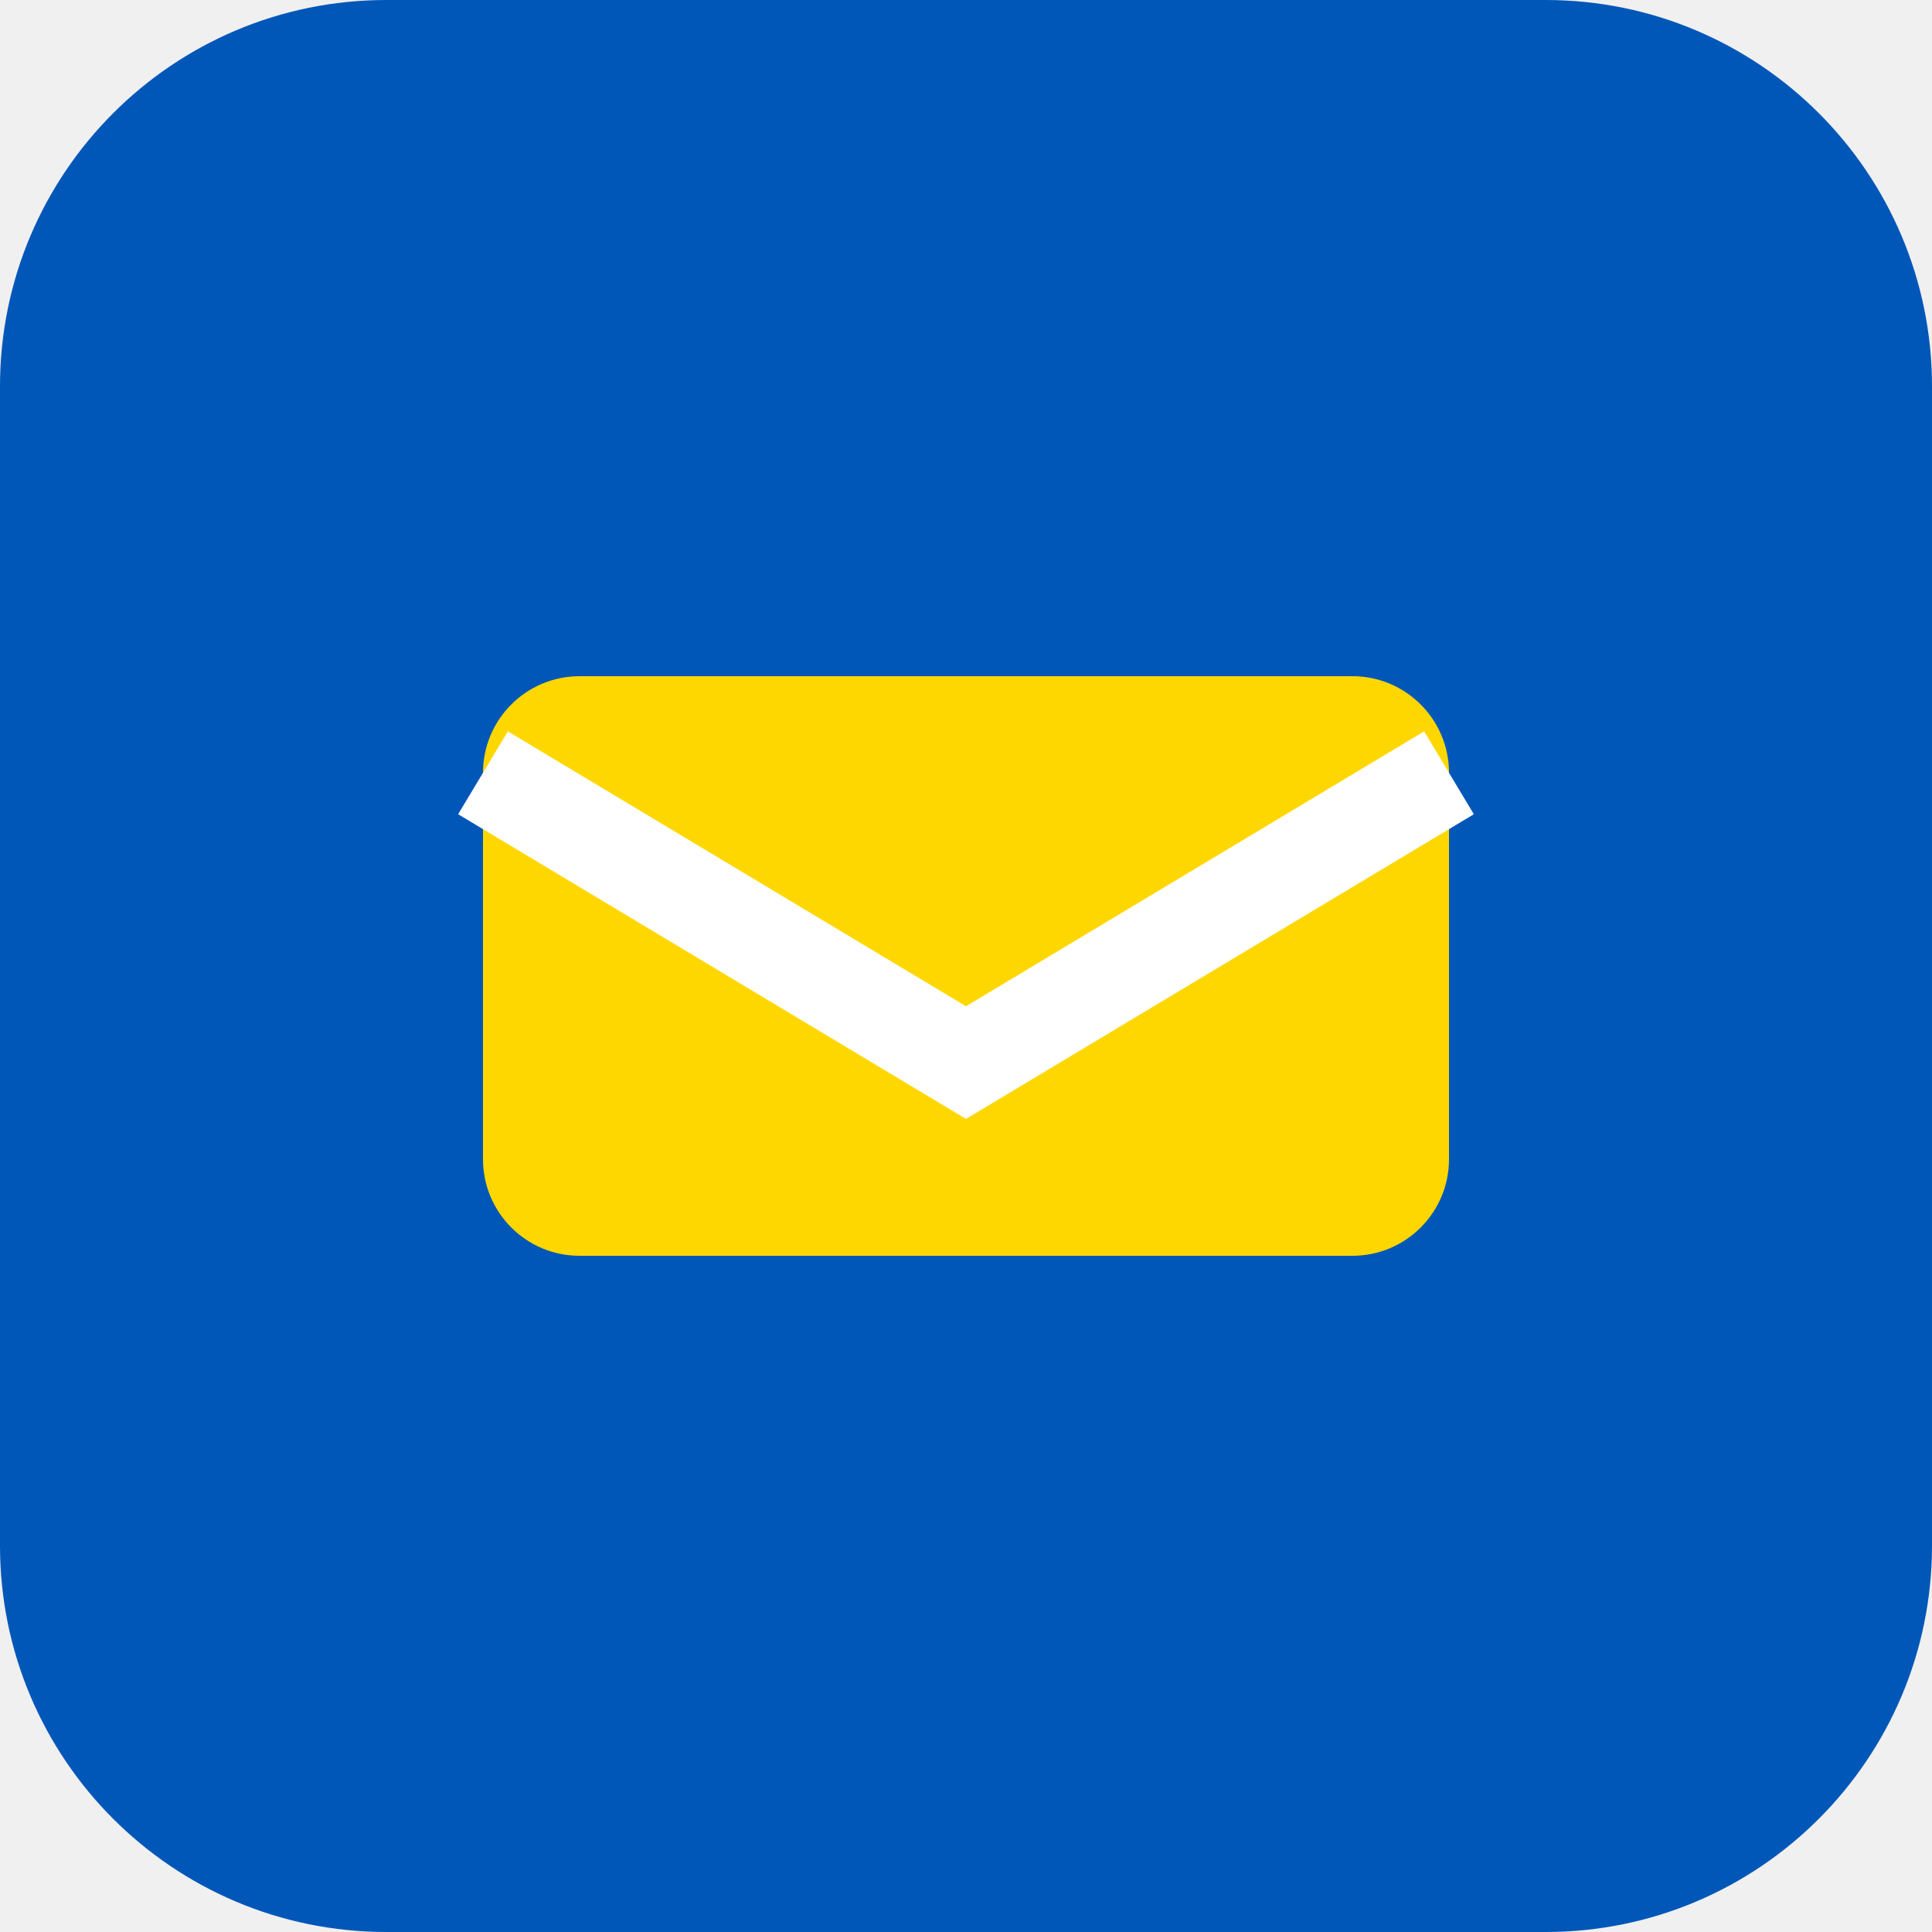
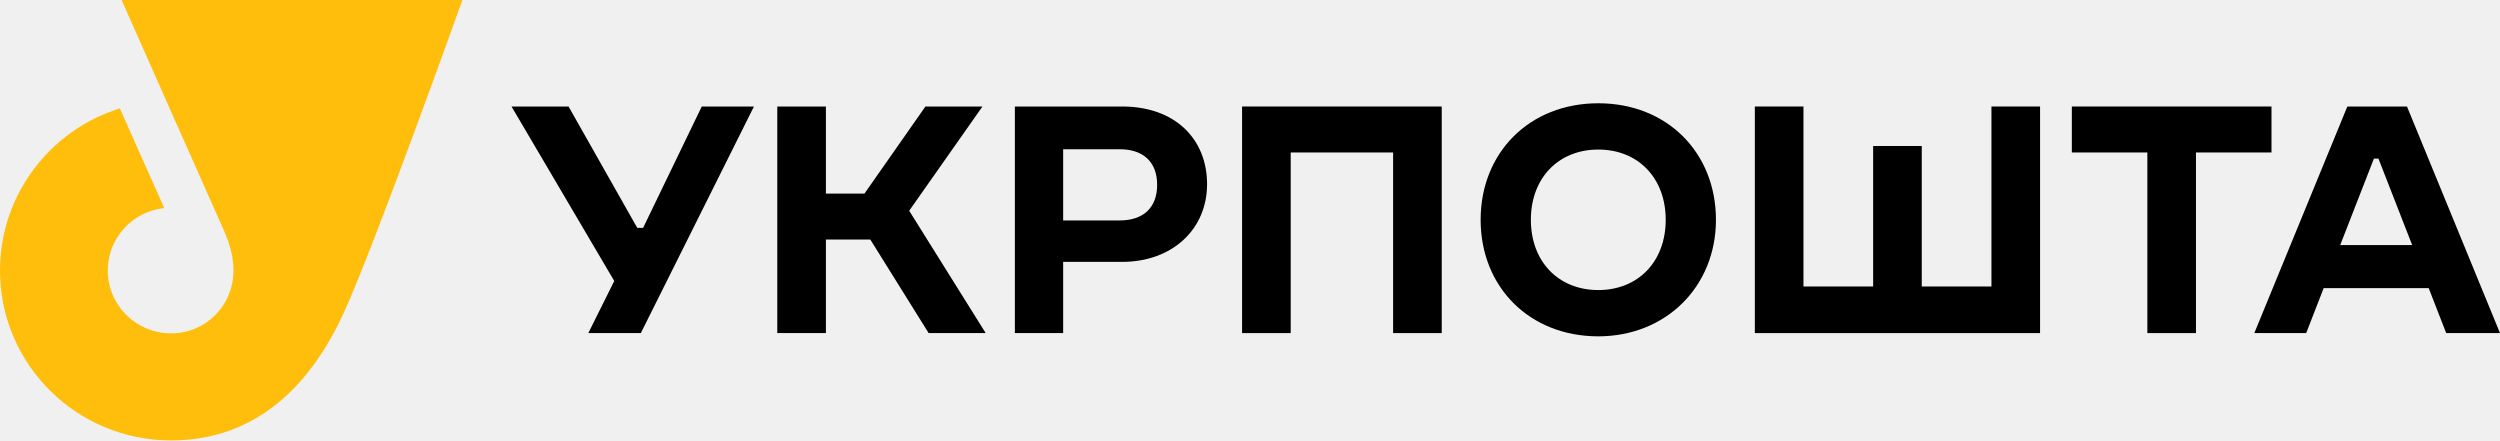
- <svg xmlns="http://www.w3.org/2000/svg" width="40" height="40" viewBox="0 0 40 40" fill="none">
-   <rect width="40" height="40" rx="8" fill="#0057B8" />
-   <rect x="10" y="14" width="20" height="12" rx="2" fill="#FFD700" />
-   <path d="M10 16L20 22L30 16" stroke="white" stroke-width="2" />
+ <svg xmlns="http://www.w3.org/2000/svg" width="193" height="34" viewBox="0 0 193 34" fill="none">
+   <path d="M45.418 25.715H49.472L58.205 8.222H54.176L49.647 17.593H49.197L43.892 8.222H39.488L47.42 21.692L45.418 25.715Z" fill="black" />
+   <path d="M60.006 8.222V25.715H63.76V18.493H67.188L71.692 25.715H76.096L70.19 16.269L75.846 8.222H71.442L66.737 14.944H63.76V8.222H60.006Z" fill="black" />
+   <path d="M82.076 17.019V11.521H86.43C88.281 11.521 89.332 12.52 89.332 14.27C89.332 16.019 88.281 17.019 86.43 17.019H82.076ZM78.348 8.222V25.715H82.076V20.217H86.63C90.508 20.217 93.186 17.693 93.186 14.22C93.186 10.746 90.734 8.222 86.63 8.222H78.348Z" fill="black" />
+   <path d="M95.888 8.222V25.715H99.642V11.771H107.549V25.715H111.302V8.222H95.888Z" fill="black" />
+   <path d="M123.388 22.392C120.31 22.392 118.183 20.192 118.183 16.969C118.183 13.745 120.31 11.546 123.388 11.546C126.466 11.546 128.593 13.745 128.593 16.969C128.593 20.192 126.466 22.392 123.388 22.392ZM123.388 25.965C128.593 25.965 132.471 22.142 132.471 16.969C132.471 11.796 128.718 7.972 123.388 7.972C118.058 7.972 114.305 11.796 114.305 16.969C114.305 22.142 118.058 25.965 123.388 25.965Z" fill="black" />
+   <path d="M135.474 8.222V25.715H157.493V8.222H153.74V22.117H148.36V11.271H144.607V22.117H139.227V8.222H135.474Z" fill="black" />
+   <path d="M175.359 8.222H159.946V11.771H165.776V25.715H169.529V11.771H175.359V8.222Z" fill="black" />
+   <path d="M180.664 18.918L183.266 12.245H183.617L186.219 18.918H180.664ZM181.215 8.222L174.033 25.715H178.037L179.388 22.242H187.495L188.846 25.715H193L185.819 8.222H181.215Z" fill="black" />
+   <path d="M35.698 0C35.698 0 28.912 18.981 26.533 24.163C24.154 29.346 20.096 34 13.203 34C5.911 34 0 28.128 0 20.886C1.30613e-05 15.01 3.89 10.037 9.251 8.369L12.681 16.063C10.23 16.321 8.32 18.382 8.32 20.886C8.32 23.564 10.506 25.736 13.203 25.736C15.9 25.736 18.024 23.564 18.024 20.886C18.024 19.628 17.619 18.516 17.182 17.562C16.746 16.609 9.393 0.013 9.387 0H35.698Z" fill="#FFBE0C" />
</svg>
